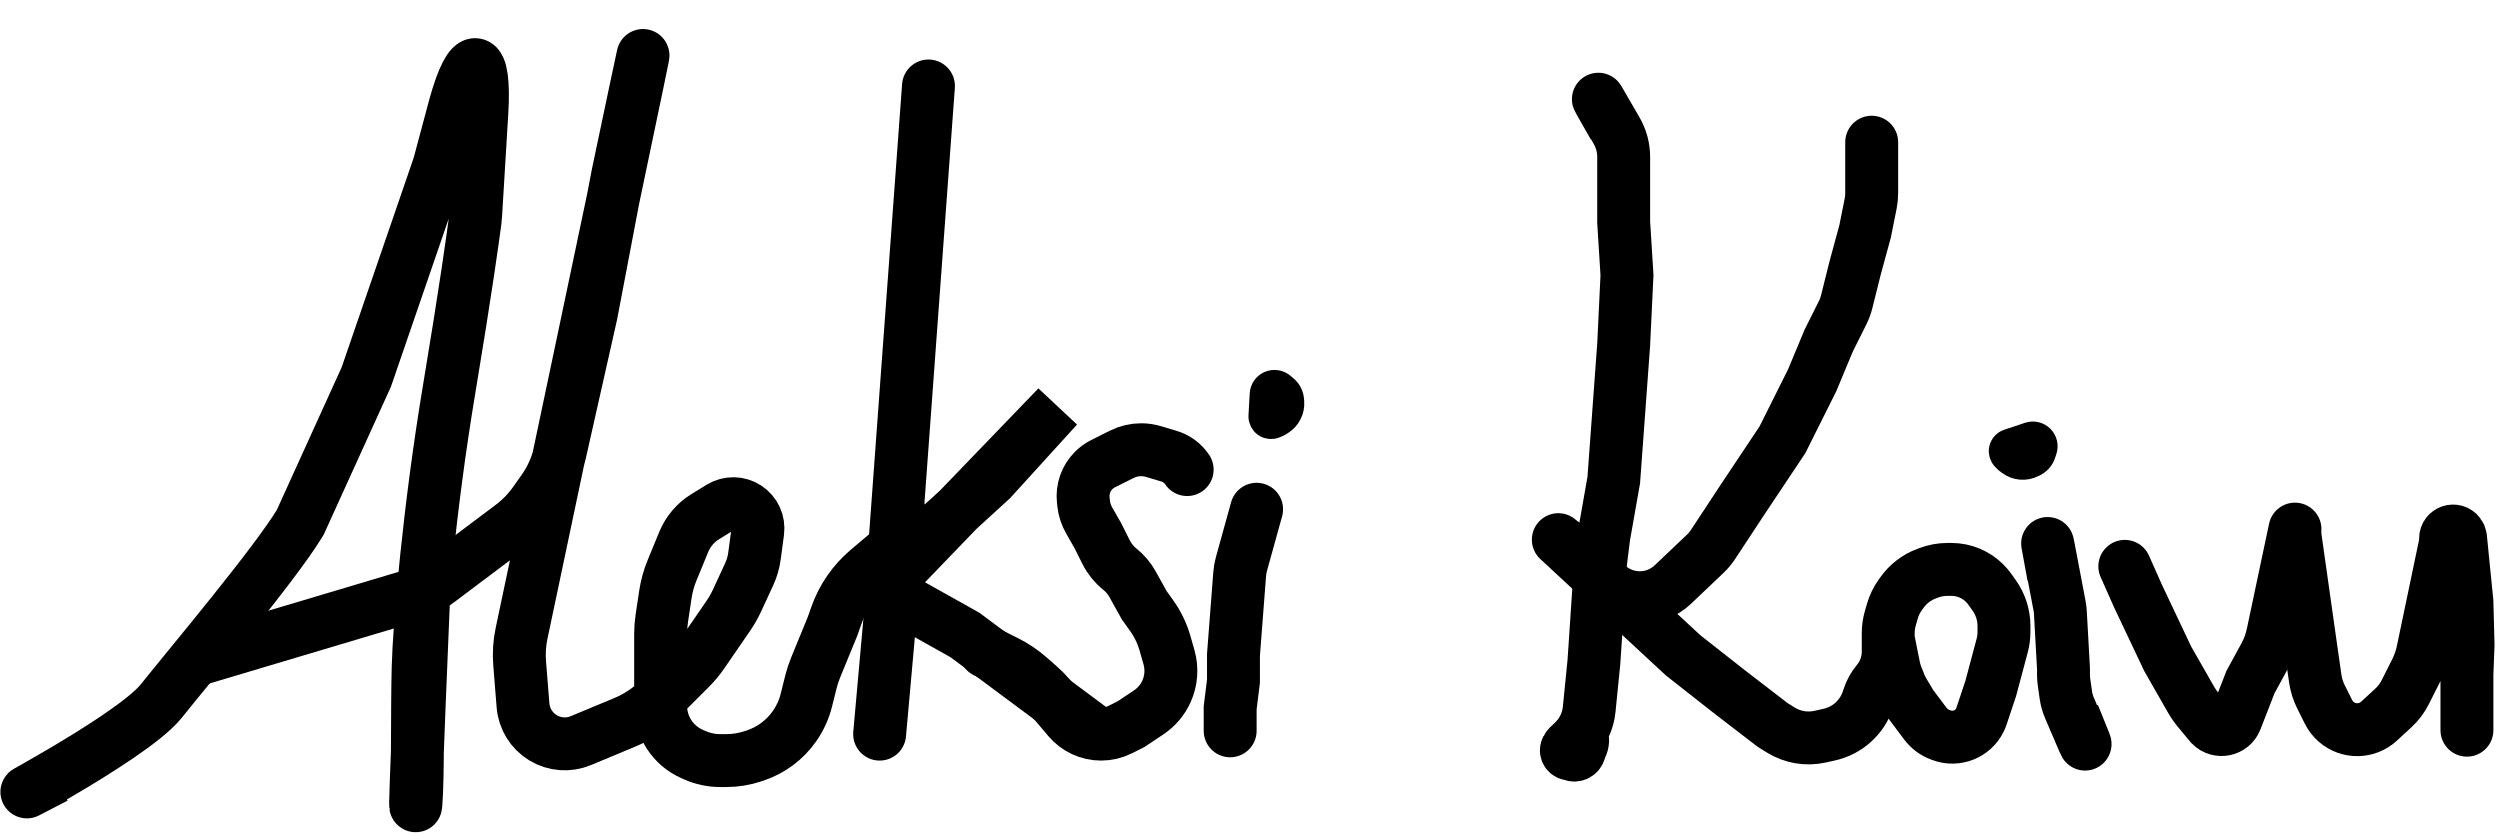
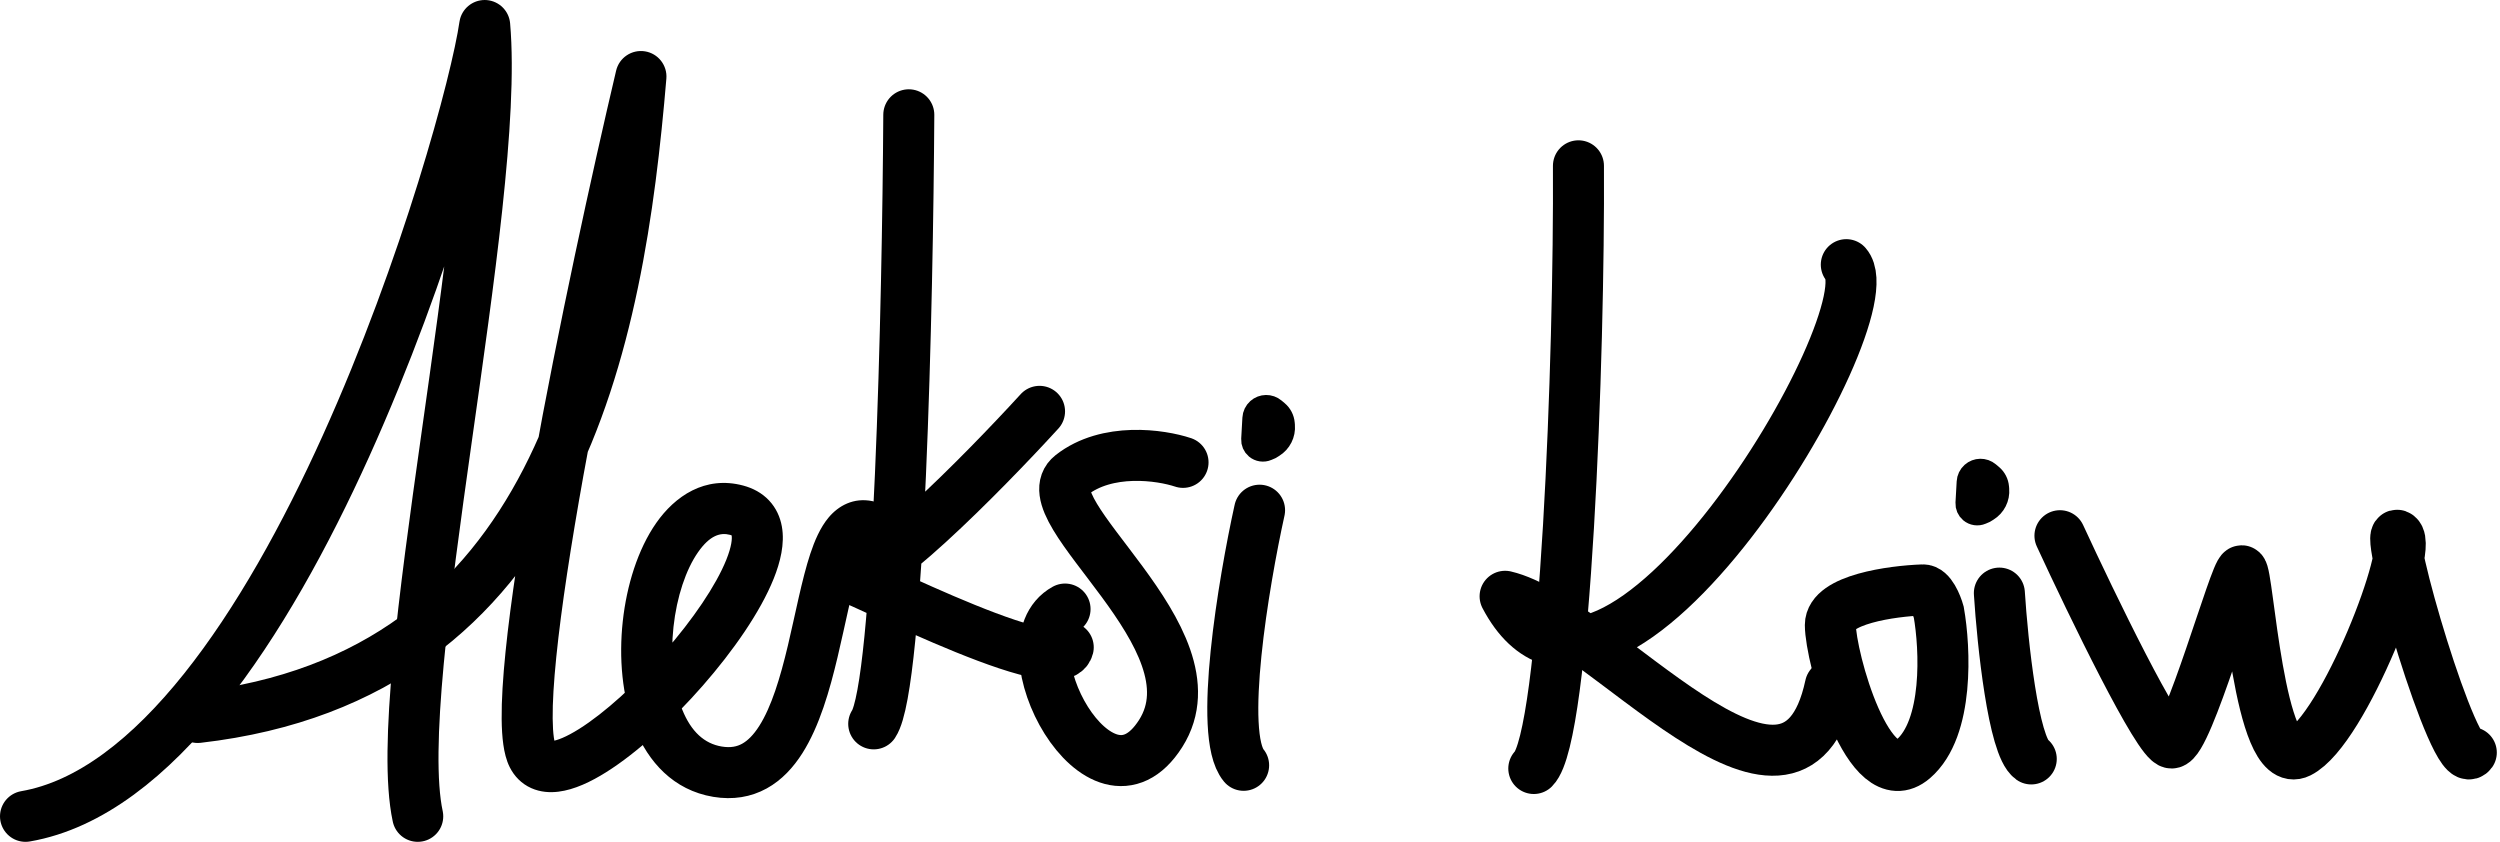
- <svg xmlns="http://www.w3.org/2000/svg" width="378" height="126" fill="none" viewBox="0 0 378 126">
+ <svg xmlns="http://www.w3.org/2000/svg" width="392" height="132" viewBox="0 0 392 132" fill="none">
  <g id="Aleksi Koivu">
    <g id="Koivu">
-       <path id="K-dot" stroke="currentColor" stroke-width="4" d="m303.5 69.596.393.295a3.25 3.25 0 0 0 3.403.307l.29-.144a2.468 2.468 0 0 0 1.237-1.427l.198-.595a1.744 1.744 0 0 0-2.207-2.207l-3.143 1.048a1.415 1.415 0 0 0-.553 2.342l.382.381Zm0 0a18.51 18.51 0 0 1 1.612-.87c.999-.472 1.888.266 1.888 1.37" />
-       <path id="K-u" stroke="currentColor" stroke-linecap="round" stroke-width="8" d="M373 110.404V102l.17-4.5L373 91l-.969-9.688a1.133 1.133 0 0 0-.218-.563v0c-.651-.877-2.043-.416-2.043.676v.443c0 .088-.009.175-.027.262l-3.422 16.37a11.99 11.99 0 0 1-1.026 2.936l-1.627 3.235a8.179 8.179 0 0 1-1.761 2.338l-2.203 2.034a4.85 4.85 0 0 1-6.485.086v0a4.848 4.848 0 0 1-1.146-1.483l-1.153-2.309a9.028 9.028 0 0 1-.856-2.743l-.794-5.56L347 81" />
-       <path id="K-v" stroke="currentColor" stroke-linecap="round" stroke-width="8" d="m321.27 85.631 2 4.5 4.5 9.5 3.476 6.083c.349.61.75 1.189 1.2 1.729l1.824 2.188v0c1.178 1.178 3.178.758 3.781-.795l2.219-5.705 2.158-3.957a11.997 11.997 0 0 0 1.206-3.262L347 80" />
-       <path id="K-i" stroke="currentColor" stroke-width="8" d="M310.5 87.096c-2.248-12.14.356 1.6.903 4.49.066.344.107.686.126 1.036l.471 8.474v.932c0 .378.027.757.08 1.131l.273 1.909c.098.683.281 1.345.551 1.98 1.182 2.787 4.328 10.171.596 1.048" />
-       <path id="K-o" stroke="currentColor" stroke-linecap="round" stroke-width="8" d="M285.5 96.596v1.933a7.098 7.098 0 0 1-1.643 4.54v0c-.567.679-1 1.458-1.28 2.297l-.145.433a7.999 7.999 0 0 1-5.854 5.28l-1.38.307a8 8 0 0 1-5.976-1.026l-1.222-.764-6.5-5-7-5.5-18.882-17.5c-.006-.005-.006-.005 0 0v0c.287.257.594.485.89.681.936.621 1.889 1.243 2.657 2.064L243 88.438v0a7.265 7.265 0 0 0 9.942-.062l4.891-4.646a7.993 7.993 0 0 0 1.173-1.402L263.5 75.5l6-9 4.5-9 2.5-6 2.107-4.215a8.03 8.03 0 0 0 .606-1.637L280.5 40.5 282 35l.845-4.223a8.024 8.024 0 0 0 .155-1.57V21.5m2.5 75.096v-.88c0-.742.104-1.482.308-2.197l.313-1.094a8.005 8.005 0 0 1 1.182-2.453l.28-.391a8 8 0 0 1 3.7-2.84l.359-.135a7.997 7.997 0 0 1 2.809-.51h.602c1.887 0 3.697.75 5.031 2.084v0c.277.277.53.577.758.895l.668.935a8 8 0 0 1 1.49 4.65v.888c0 .696-.091 1.389-.27 2.061l-1.73 6.487-1.396 4.187a4.488 4.488 0 0 1-.252.609v0a4.646 4.646 0 0 1-5.744 2.289l-.231-.084a4.923 4.923 0 0 1-2.256-1.673L289 106.596l-1.17-1.95a7.92 7.92 0 0 1-.568-1.145l-.489-1.223a7.955 7.955 0 0 1-.417-1.402l-.856-4.28Z" />
-       <path id="K1" stroke="currentColor" stroke-width="8" d="M244 19.096c-4.506-7.885-1.398-2.517.429.646a7.99 7.99 0 0 1 1.071 3.997v9.857l.5 8-.5 10.5-1.5 20.5-1.5 8.5-.5 4-1 15-.717 7.167a7.78 7.78 0 0 1-2.329 4.814l-.877.849a.628.628 0 0 0-.125.169l-.062.124a.54.54 0 0 0 .483.781c.083 0 .166.019.241.057l.056.028a.804.804 0 0 0 1.123-.465l.178-.533c.019-.058.043-.114.07-.169l.027-.055a2.147 2.147 0 0 0 .074-1.759l-.642-1.604" />
+       <path id="K-1" d="M247.5 26C247.667 55.833 245.5 115.5 240.5 120.5" stroke="black" stroke-width="8" stroke-linecap="round" />
+       <path id="K-2" d="M289.5 41.5C296.5 49.5 252 124 236 93.5C251 97 281 135.5 287 107.5" stroke="black" stroke-width="8" stroke-linecap="round" stroke-linejoin="round" />
+       <path id="K-o" d="M287 98C287 94 296.667 92.667 301.5 92.5C302.7 92.436 303.667 94.806 304 96C305 101.667 305.6 114.2 300 119C293 125 287 103 287 98Z" stroke="black" stroke-width="8" stroke-linecap="round" />
+       <path id="K-i" d="M313.5 93C314 100.833 315.7 117 318.5 119" stroke="black" stroke-width="8" stroke-linecap="round" />
+       <path id="K-vu" d="M323 84C328 94.833 338.5 116.5 340.5 116.5C343 116.5 350.5 89.5 351.5 89.5C352.5 89.5 354.175 121.162 360.5 118C367.5 114.5 378.5 86 376 84C373.5 82 385 121.5 387.5 118" stroke="black" stroke-width="8" stroke-linecap="round" />
+       <path id="K-dot" d="M311.087 80.052L311.506 79.796C312.556 79.153 313.152 77.972 313.047 76.746L313.019 76.423C312.963 75.771 312.65 75.168 312.149 74.747L311.669 74.343C311.005 73.784 310.031 73.799 309.383 74.377V74.377C309.038 74.686 308.83 75.118 308.804 75.581L308.618 78.889C308.593 79.333 308.779 79.764 309.12 80.05V80.05C309.53 80.395 310.099 80.479 310.591 80.266L311.087 80.052ZM311.087 80.052C310.97 79.343 310.904 78.738 310.872 78.233C310.802 77.13 311.816 76.576 312.843 76.984V76.984" stroke="black" stroke-width="4" />
    </g>
    <g id="Aleksi">
-       <path id="A-dot" stroke="currentColor" stroke-width="4" d="m193.237 64.052.42-.257a3.25 3.25 0 0 0 1.54-3.05l-.028-.322a2.47 2.47 0 0 0-.869-1.676l-.48-.404a1.746 1.746 0 0 0-2.866 1.237l-.185 3.309a1.414 1.414 0 0 0 1.972 1.378l.496-.215Zm0 0a18.644 18.644 0 0 1-.214-1.82c-.071-1.102.943-1.656 1.97-1.248" />
-       <path id="A-i" stroke="currentColor" stroke-linecap="round" stroke-width="8" d="m190 77-2.292 8.269a8.036 8.036 0 0 0-.268 1.523l-.94 12.226v4l-.5 4v3.482" />
-       <path id="A-s" stroke="currentColor" stroke-linecap="round" stroke-width="8" d="m149 98.5 3.164 1.582a16.01 16.01 0 0 1 3.381 2.27l1.563 1.368a15.703 15.703 0 0 1 1.658 1.685l2.808 3.318a6.428 6.428 0 0 0 4.908 2.277v0c.998 0 1.983-.232 2.876-.679L171 109.5l2.68-1.787a7.535 7.535 0 0 0 2.708-3.211v0a7.543 7.543 0 0 0 .36-5.134l-.603-2.112a13.59 13.59 0 0 0-2.009-4.165L173 91.5l-1.765-3.177a7.672 7.672 0 0 0-1.917-2.269v0a7.685 7.685 0 0 1-2.073-2.564L166 81l-1.323-2.316a6.583 6.583 0 0 1-.828-2.54l-.057-.517a5.499 5.499 0 0 1 1.577-4.496v0a5.51 5.51 0 0 1 1.429-1.03l2.823-1.412a6.533 6.533 0 0 1 2.921-.689v0c.635 0 1.267.093 1.876.275l2.355.707A5.006 5.006 0 0 1 179.5 71v0" />
-       <path id="A-k2" stroke="currentColor" stroke-width="8" d="m134 87 15.885-14.5 10-11-24.701 25.634a2 2 0 0 0 .462 3.132L145.885 96l19.5 14.5" />
-       <path id="A-k1-2" stroke="currentColor" stroke-linecap="round" stroke-width="8" d="m136 77.5-3 33.5" />
-       <path id="A-k1" stroke="currentColor" stroke-linecap="round" stroke-width="8" d="M140.385 13 135 86.5" />
-       <path id="A-le" stroke="currentColor" stroke-width="8" d="m28.885 100 32.452-9.68a16 16 0 0 0 5.038-2.542l11.006-8.27c1.33-1 2.495-2.2 3.455-3.558l1.304-1.845a16 16 0 0 0 2.542-5.717L89.387 47.5l3.972-20.85.057-.285c.441-2.098 5.848-27.78 2.969-13.865-2.683 12.967-14.96 71.118-17.526 83.27a15.729 15.729 0 0 0-.287 4.543l.507 6.336a6.329 6.329 0 0 0 8.742 5.337l6.645-2.769a15.983 15.983 0 0 0 5.16-3.455l4.723-4.723a16.027 16.027 0 0 0 1.871-2.25l3.896-5.666c.513-.747.962-1.537 1.342-2.36l1.827-3.958a9.523 9.523 0 0 0 .792-2.73l.493-3.693a3.73 3.73 0 0 0-5.653-3.67l-2.294 1.412a8.077 8.077 0 0 0-3.235 3.803l-1.76 4.274a16.038 16.038 0 0 0-1.029 3.723l-.535 3.58a15.953 15.953 0 0 0-.177 2.368v10.846a7.954 7.954 0 0 0 4.726 7.271l.432.192a9.5 9.5 0 0 0 3.859.819h.9c1.38 0 2.751-.222 4.059-.659l.312-.104a11.84 11.84 0 0 0 5.957-4.443 11.86 11.86 0 0 0 1.787-3.919l.688-2.755a16.13 16.13 0 0 1 .718-2.188l2.562-6.251.559-1.587a15.999 15.999 0 0 1 4.755-6.899l3.184-2.695" />
-       <path id="A-a" stroke="currentColor" stroke-width="8" d="M8.385 117.5c-14.5 7.5 11.2-5.5 16-11.5 4.8-6 17.167-20.667 21-27l10-22 10.803-31.419c.133-.387.25-.776.354-1.172a843.936 843.936 0 0 1 2.21-8.257c2.431-8.89 4.665-8.384 4.107.816l-.94 15.524c-.021.339-.052.67-.096 1.006-.263 2-1.363 10.08-3.936 25.502-3.002 18-4.505 35.552-4.664 42-.172 7-.002 16.333-.336 20.5-.333 4.167 1.196-32 1.196-32" />
+       <path id="A" d="M4 128C44.5 121 73.5 21.5 76 4C78.5 32.5 61 107 65.5 128" stroke="black" stroke-width="8" stroke-linecap="round" stroke-linejoin="round" />
+       <path id="A-k" d="M142.5 18C142.333 47.333 141 107.5 137 113.5M163 64.5C154.167 74.167 135.7 92.9 132.5 90.5C128.5 87.5 166 107.5 167.5 101.5" stroke="black" stroke-width="8" stroke-linecap="round" />
+       <path id="A-le" d="M30.543 108.526C28.348 108.779 26.774 110.762 27.026 112.957C27.279 115.152 29.262 116.726 31.457 116.474L30.543 108.526ZM100.5 12L104.486 12.336C104.662 10.249 103.197 8.379 101.128 8.05C99.059 7.721 97.087 9.044 96.607 11.083L100.5 12ZM135.176 86.414C137.338 86.869 139.459 85.486 139.914 83.324C140.369 81.162 138.986 79.041 136.824 78.586L135.176 86.414ZM31.457 116.474C61.182 113.054 78.766 97.378 89.179 77.21C99.446 57.326 102.732 33.129 104.486 12.336L96.514 11.664C94.768 32.371 91.554 55.174 82.071 73.54C72.734 91.622 57.318 105.446 30.543 108.526L31.457 116.474ZM96.607 11.083C92.846 27.043 87.48 51.542 83.6 73.182C81.662 83.992 80.082 94.161 79.266 102.22C78.858 106.243 78.631 109.826 78.66 112.742C78.674 114.2 78.752 115.561 78.923 116.765C79.087 117.918 79.368 119.179 79.922 120.289L87.078 116.711C87.082 116.721 86.957 116.437 86.844 115.642C86.739 114.899 86.671 113.912 86.659 112.664C86.635 110.169 86.831 106.914 87.225 103.027C88.011 95.266 89.55 85.329 91.475 74.593C95.32 53.141 100.654 28.79 104.393 12.917L96.607 11.083ZM79.922 120.289C80.641 121.725 81.774 122.893 83.294 123.574C84.747 124.226 86.248 124.298 87.554 124.138C90.064 123.832 92.679 122.568 95.057 121.075C99.931 118.015 105.456 112.928 110.198 107.509C114.919 102.113 119.204 96 121.314 90.739C122.343 88.174 123.084 85.259 122.594 82.543C122.333 81.099 121.713 79.667 120.584 78.469C119.462 77.278 118.043 76.538 116.531 76.135L114.469 83.865C114.832 83.962 114.847 84.046 114.762 83.956C114.671 83.859 114.692 83.803 114.721 83.965C114.81 84.46 114.728 85.669 113.889 87.761C112.264 91.813 108.644 97.136 104.177 102.241C99.731 107.322 94.787 111.798 90.803 114.3C88.751 115.588 87.338 116.105 86.585 116.197C86.259 116.237 86.319 116.163 86.567 116.274C86.882 116.416 87.047 116.65 87.078 116.711L79.922 120.289ZM116.531 76.135C110.531 74.535 105.814 77.825 102.893 82.006C100.003 86.143 98.258 91.818 97.648 97.444C97.037 103.086 97.51 109.192 99.556 114.263C101.629 119.399 105.547 123.896 111.842 124.946L113.158 117.054C110.453 116.604 108.371 114.726 106.975 111.268C105.553 107.745 105.089 103.039 105.602 98.306C106.117 93.557 107.56 89.295 109.451 86.588C111.311 83.925 112.969 83.465 114.469 83.865L116.531 76.135ZM111.842 124.946C114.918 125.458 117.744 124.991 120.217 123.629C122.618 122.307 124.422 120.29 125.805 118.115C128.509 113.863 130.112 108.166 131.329 103.05C132.626 97.595 133.477 92.888 134.649 89.352C135.232 87.59 135.734 86.667 136.061 86.279C136.219 86.091 135.802 86.546 135.176 86.414L136.824 78.586C133.823 77.954 131.453 79.331 129.94 81.128C128.598 82.723 127.713 84.847 127.054 86.836C125.742 90.799 124.686 96.405 123.546 101.2C122.325 106.334 120.96 110.825 119.054 113.823C118.132 115.273 117.221 116.146 116.359 116.621C115.569 117.056 114.582 117.292 113.158 117.054L111.842 124.946Z" fill="black" />
+       <path id="A-s" d="M185.5 72.5C182 71.333 173.6 70.1 168 74.5C161 80 191.5 100 182 115C172.5 130 157 101 167 95.5" stroke="black" stroke-width="8" stroke-linecap="round" />
+       <path id="A-i" d="M197.5 80C195 91.333 191 115.2 195 120" stroke="black" stroke-width="8" stroke-linecap="round" />
+       <path id="A-dot" d="M199.087 70.052L199.506 69.796C200.556 69.153 201.152 67.972 201.047 66.746L201.019 66.423C200.963 65.771 200.65 65.168 200.149 64.747L199.669 64.343C199.005 63.784 198.031 63.799 197.383 64.377V64.377C197.038 64.686 196.83 65.118 196.804 65.581L196.618 68.889C196.593 69.333 196.779 69.764 197.12 70.05V70.05C197.53 70.395 198.099 70.479 198.591 70.266L199.087 70.052ZM199.087 70.052C198.97 69.343 198.904 68.738 198.872 68.233C198.802 67.13 199.816 66.576 200.843 66.984V66.984" stroke="black" stroke-width="4" />
    </g>
  </g>
</svg>
